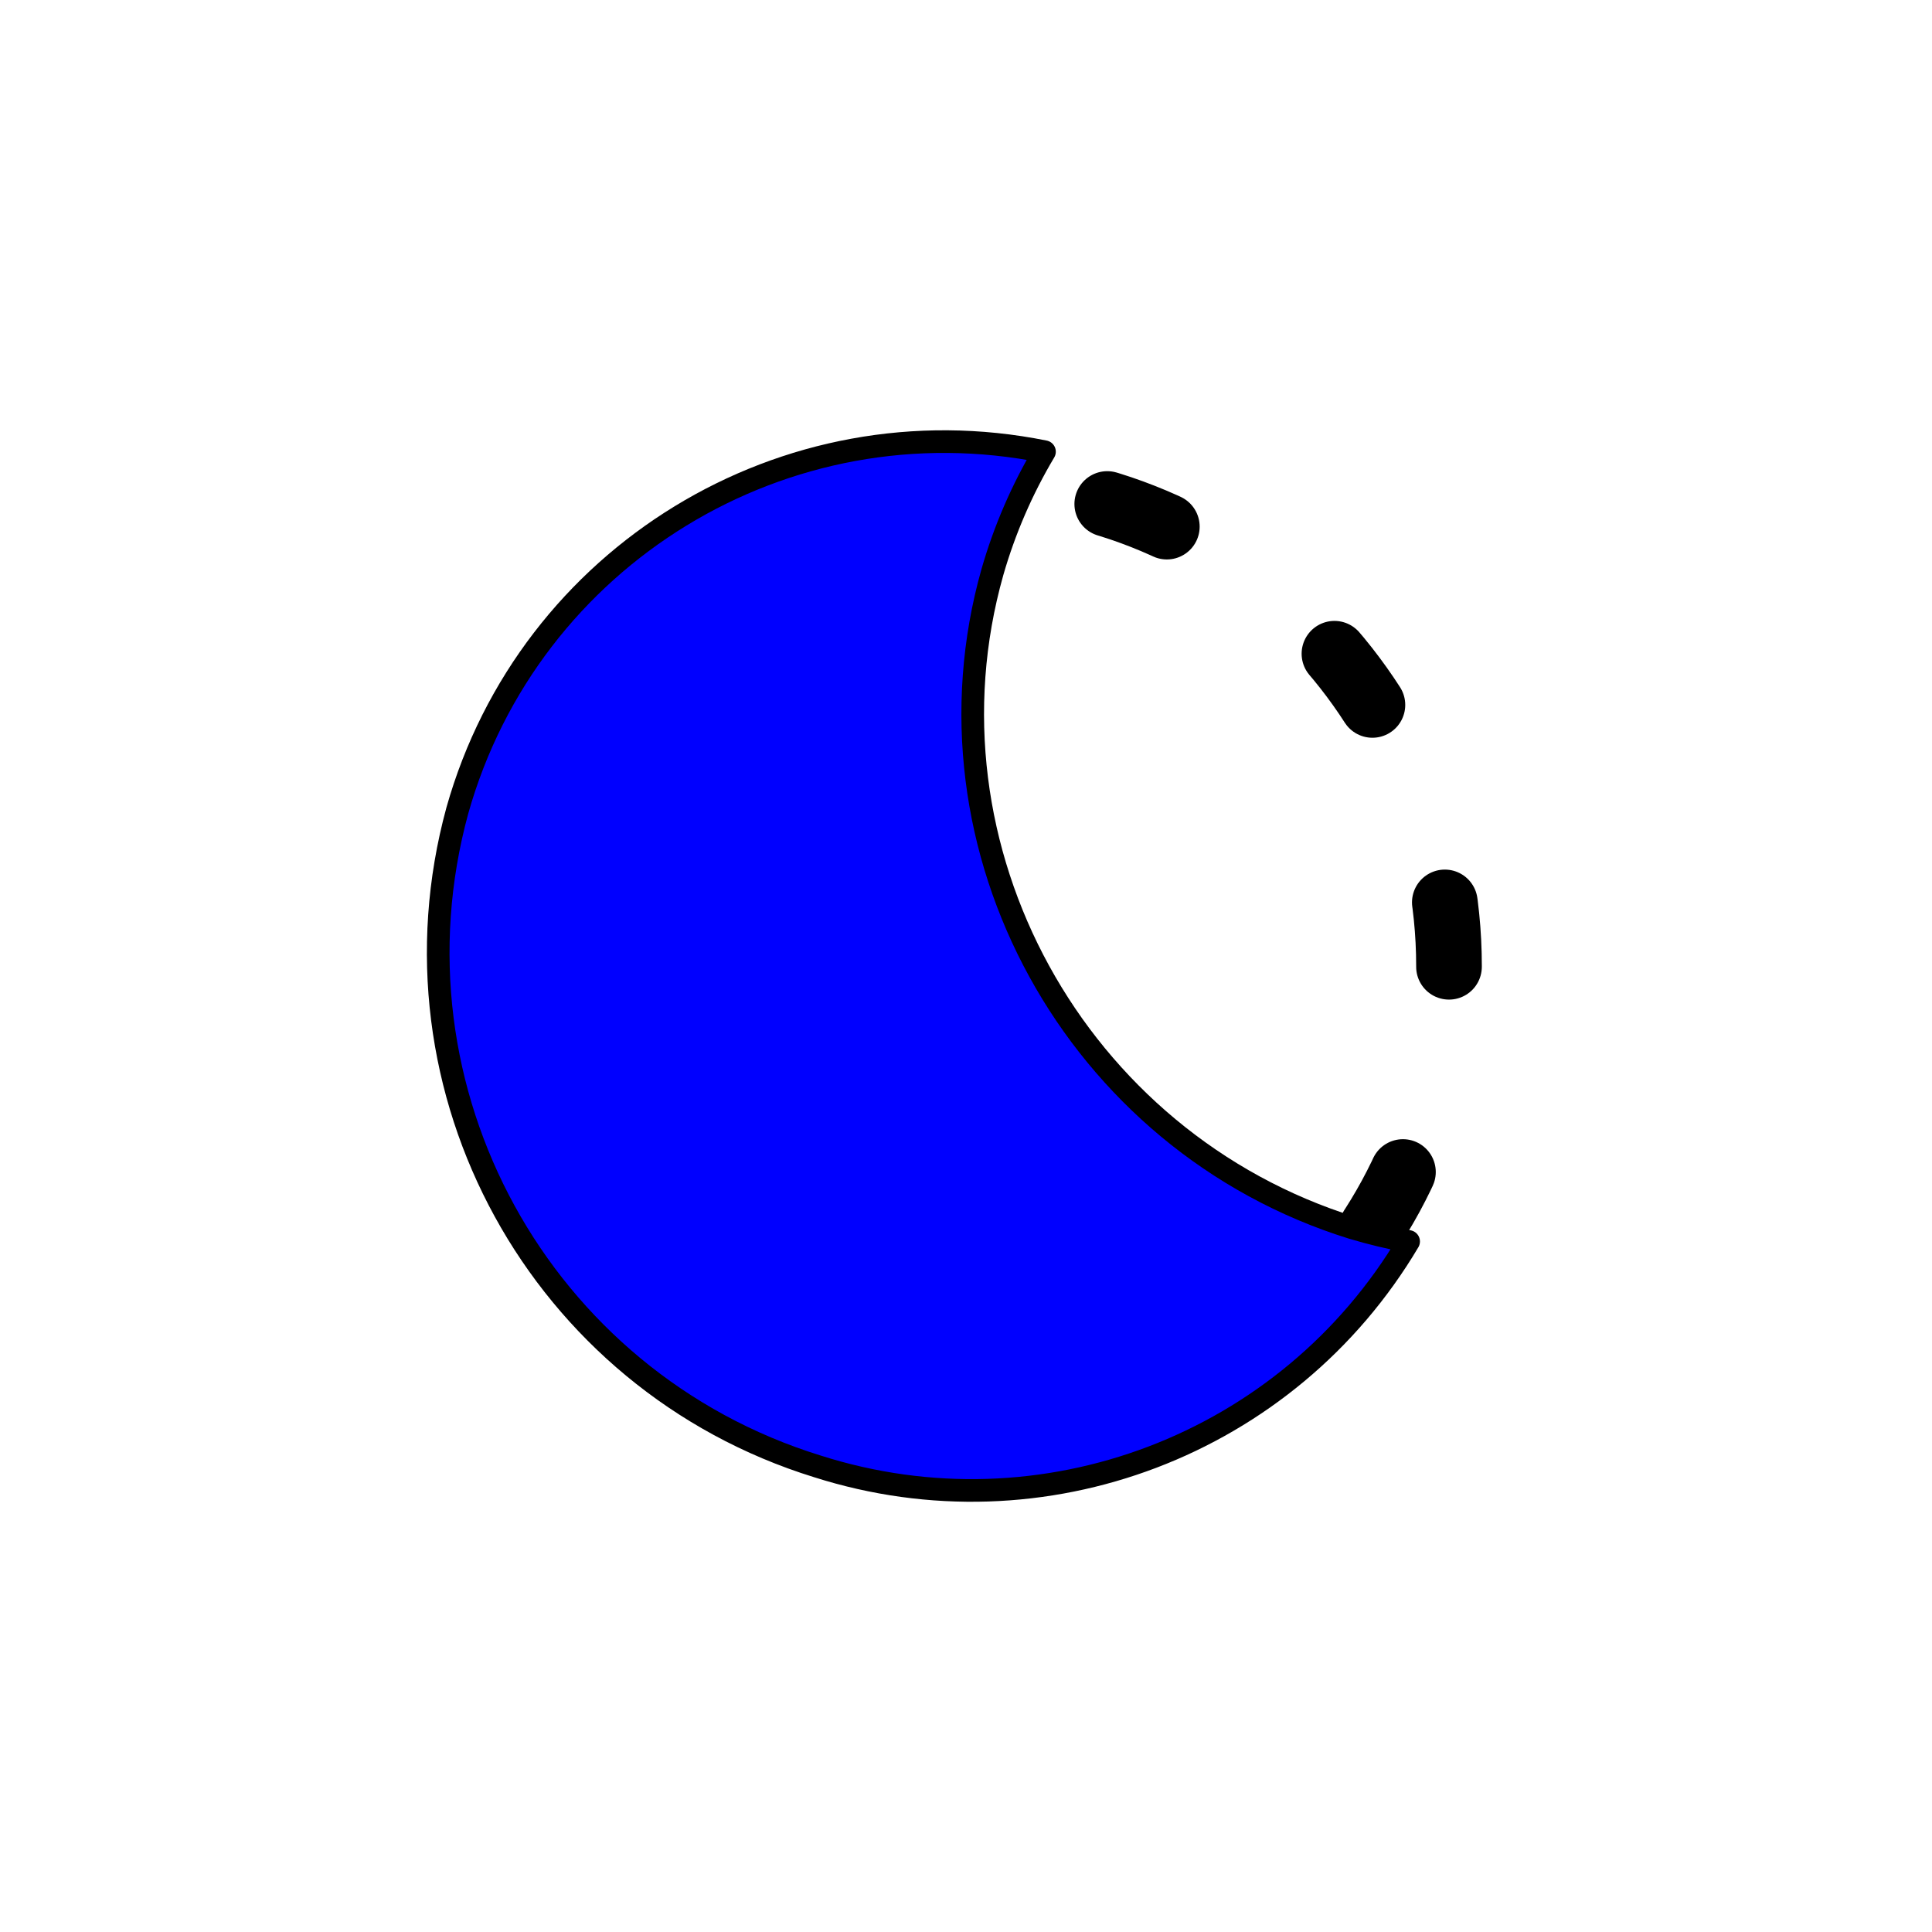
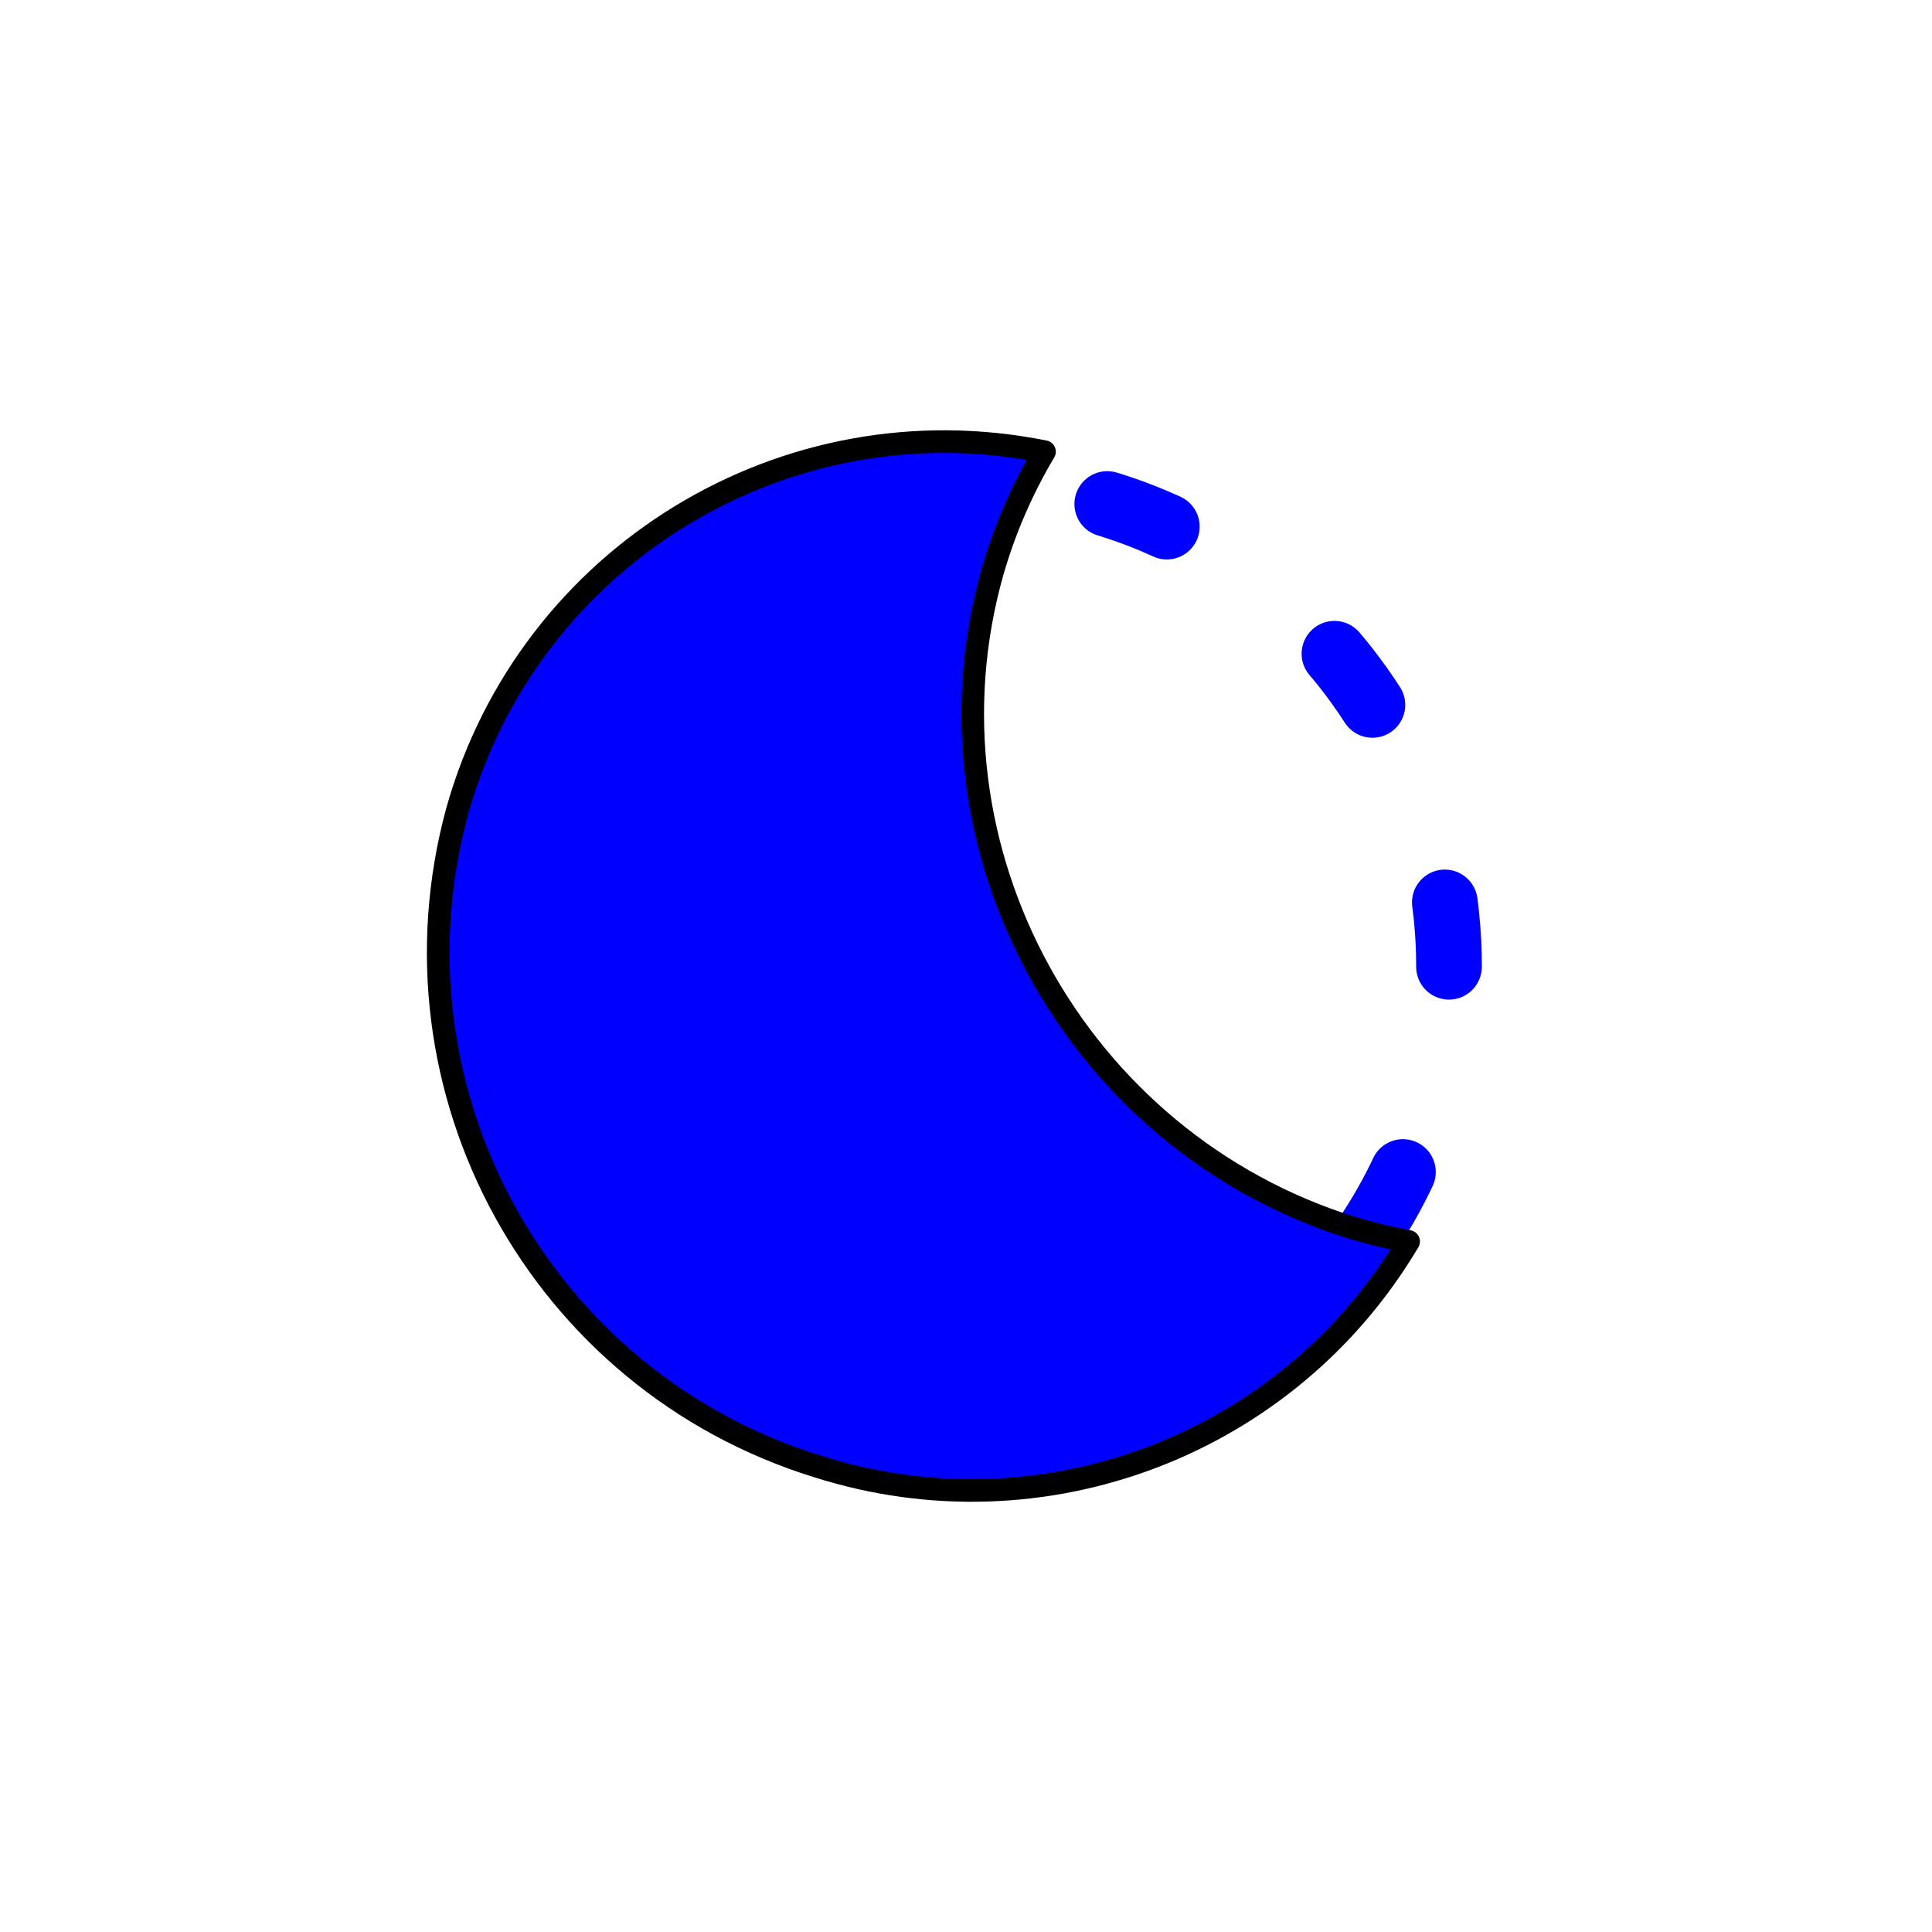
<svg xmlns="http://www.w3.org/2000/svg" viewBox="0 0 512 512">
-   <path fill="none" stroke="black" stroke-dasharray="16.9 56.2" stroke-linecap="round" stroke-linejoin="round" stroke-width="17.4" d="M384 256a128 128 0 00-128-128        c-169.8 6.7-169.7 249.3 0 256        a128 128 0 00128-128Z" />
+   <path fill="none" stroke="blue" stroke-dasharray="16.9 56.2" stroke-linecap="round" stroke-linejoin="round" stroke-width="17.4" d="M384 256a128 128 0 00-128-128        c-169.8 6.7-169.7 249.3 0 256        a128 128 0 00128-128Z" />
  <path fill="blue" stroke="black" stroke-linecap="round" stroke-linejoin="round" stroke-width="6" d="M121.2 214.8        a134.1 134.1 0 01155.6-95.1        135.6 135.6 0 00-13.8 31.9        c-20.7 73.2 22 151 95.4 173.8        a145.4 145.4 0 0014.9 3.6        134.6 134.6 0 01-156.7 59.6        142.6 142.6 0 01-95.4-173.8Z" />
</svg>
